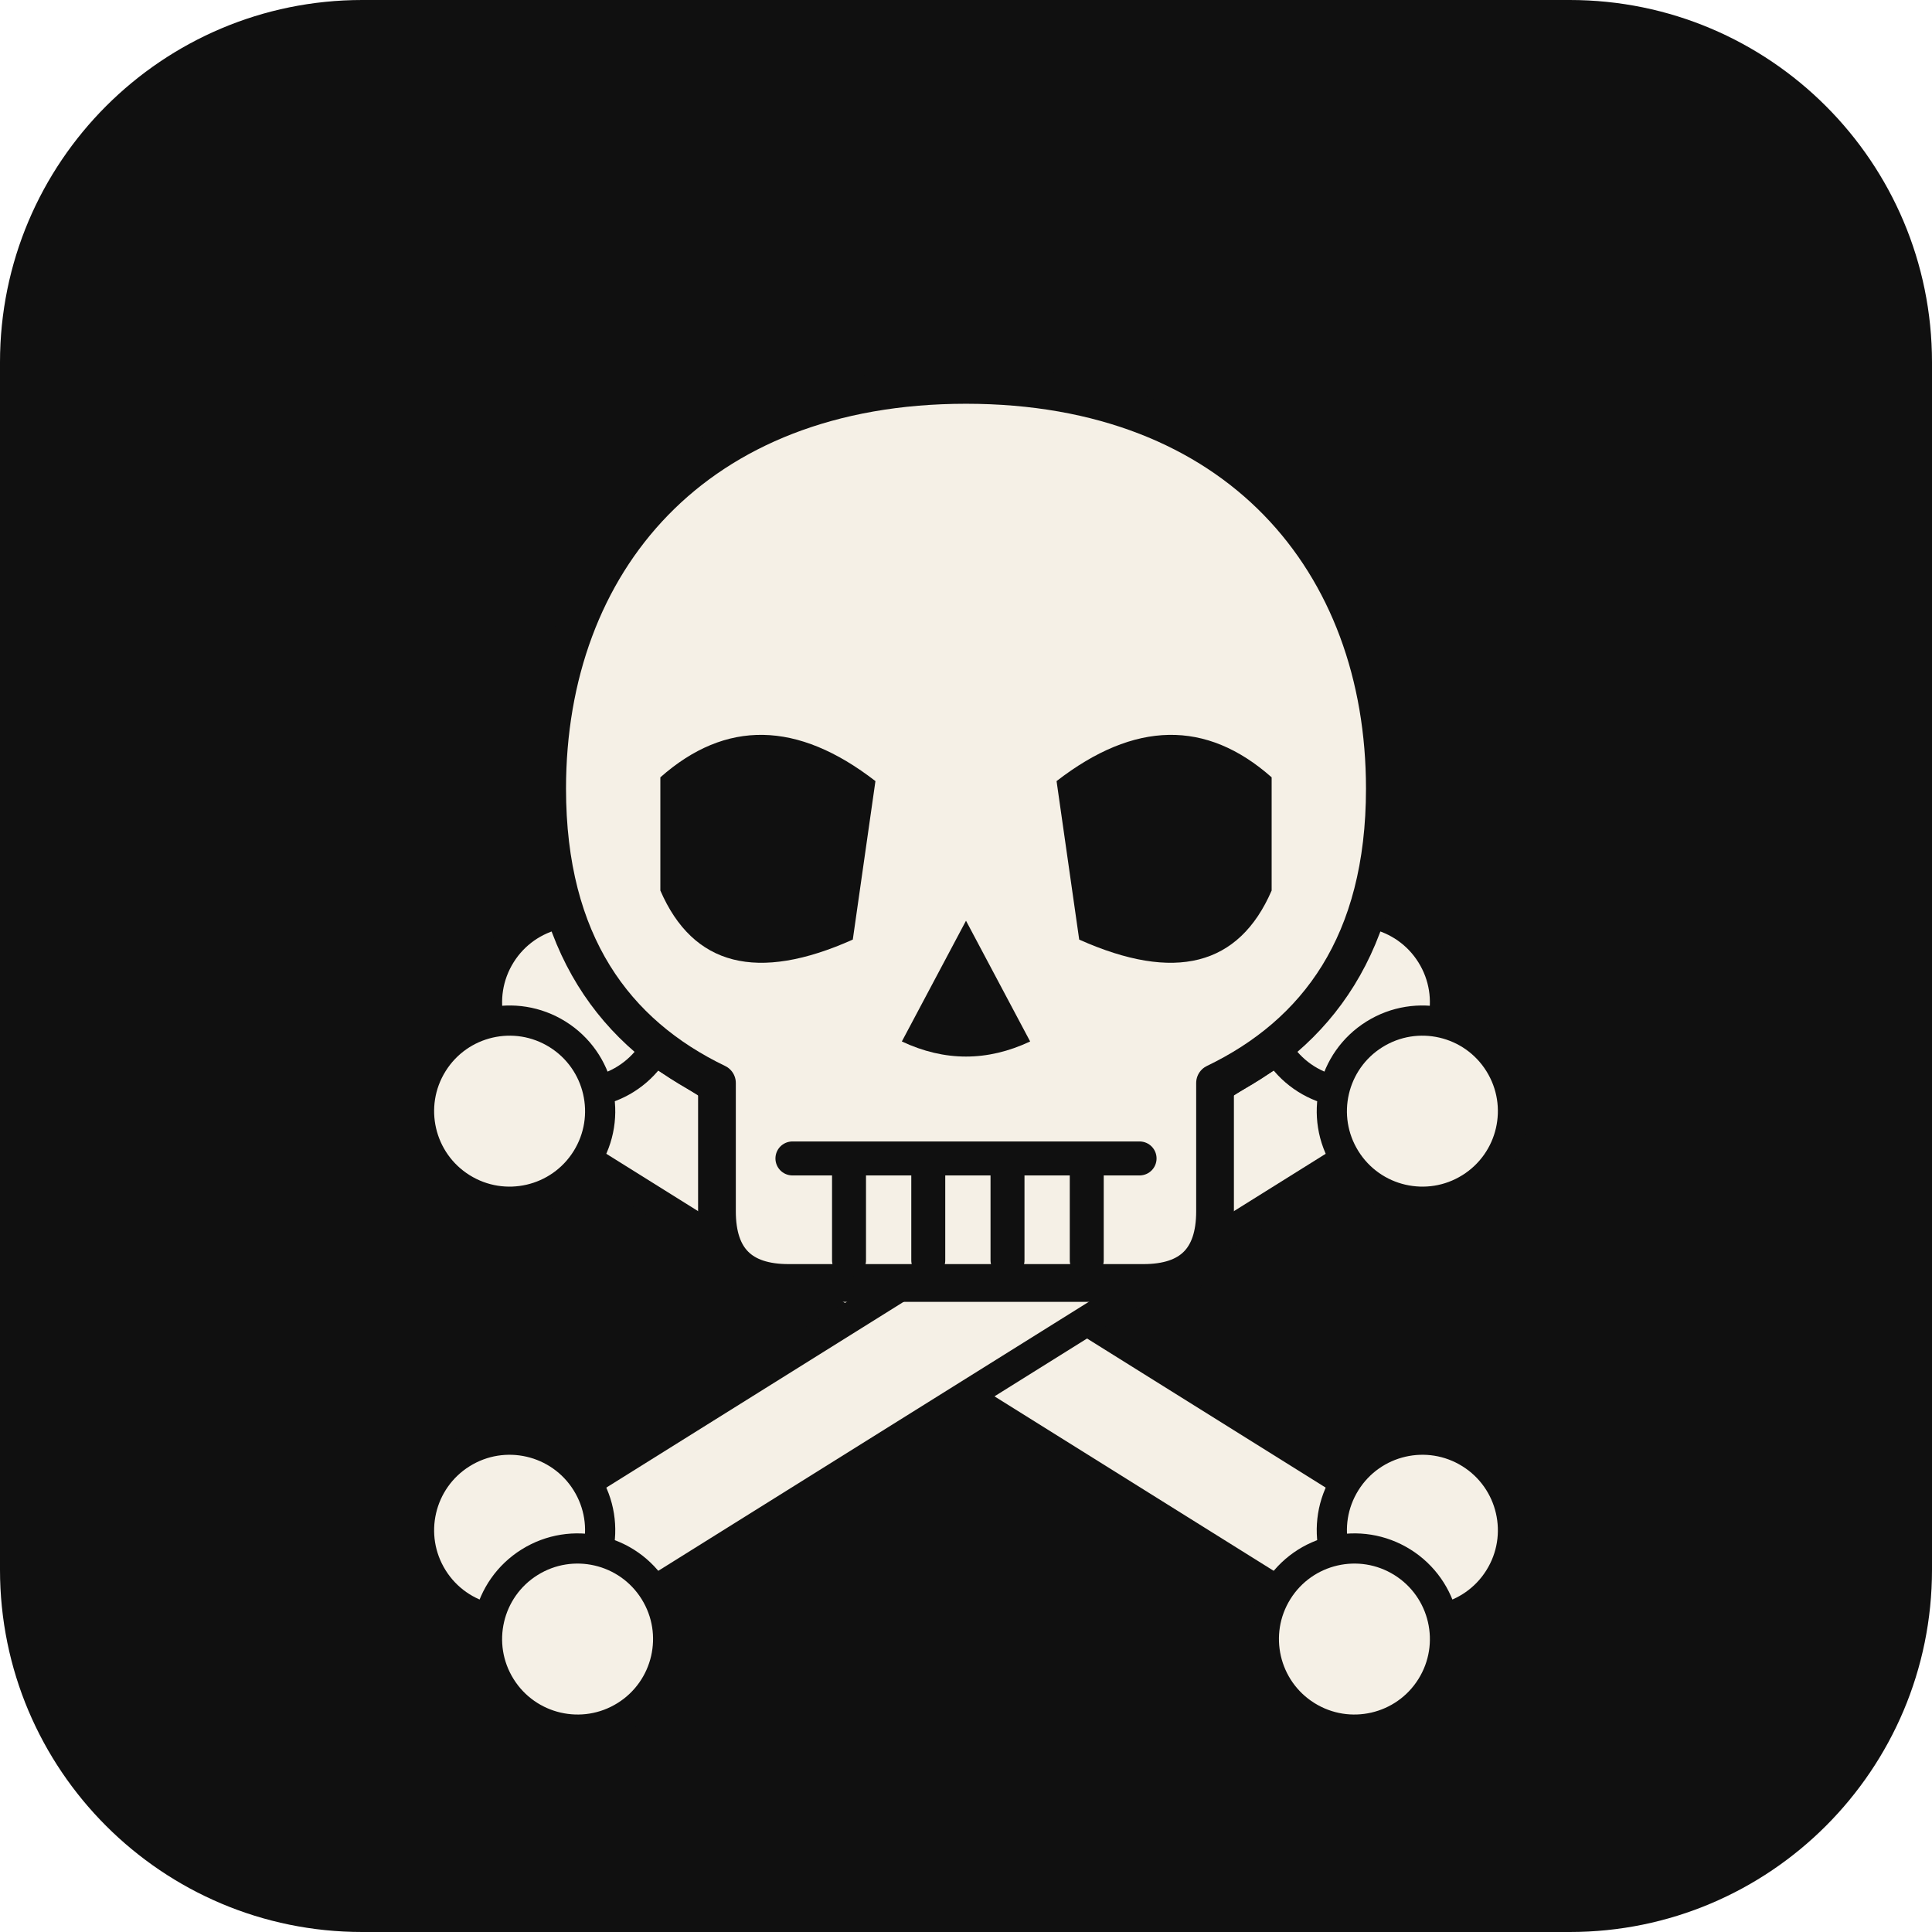
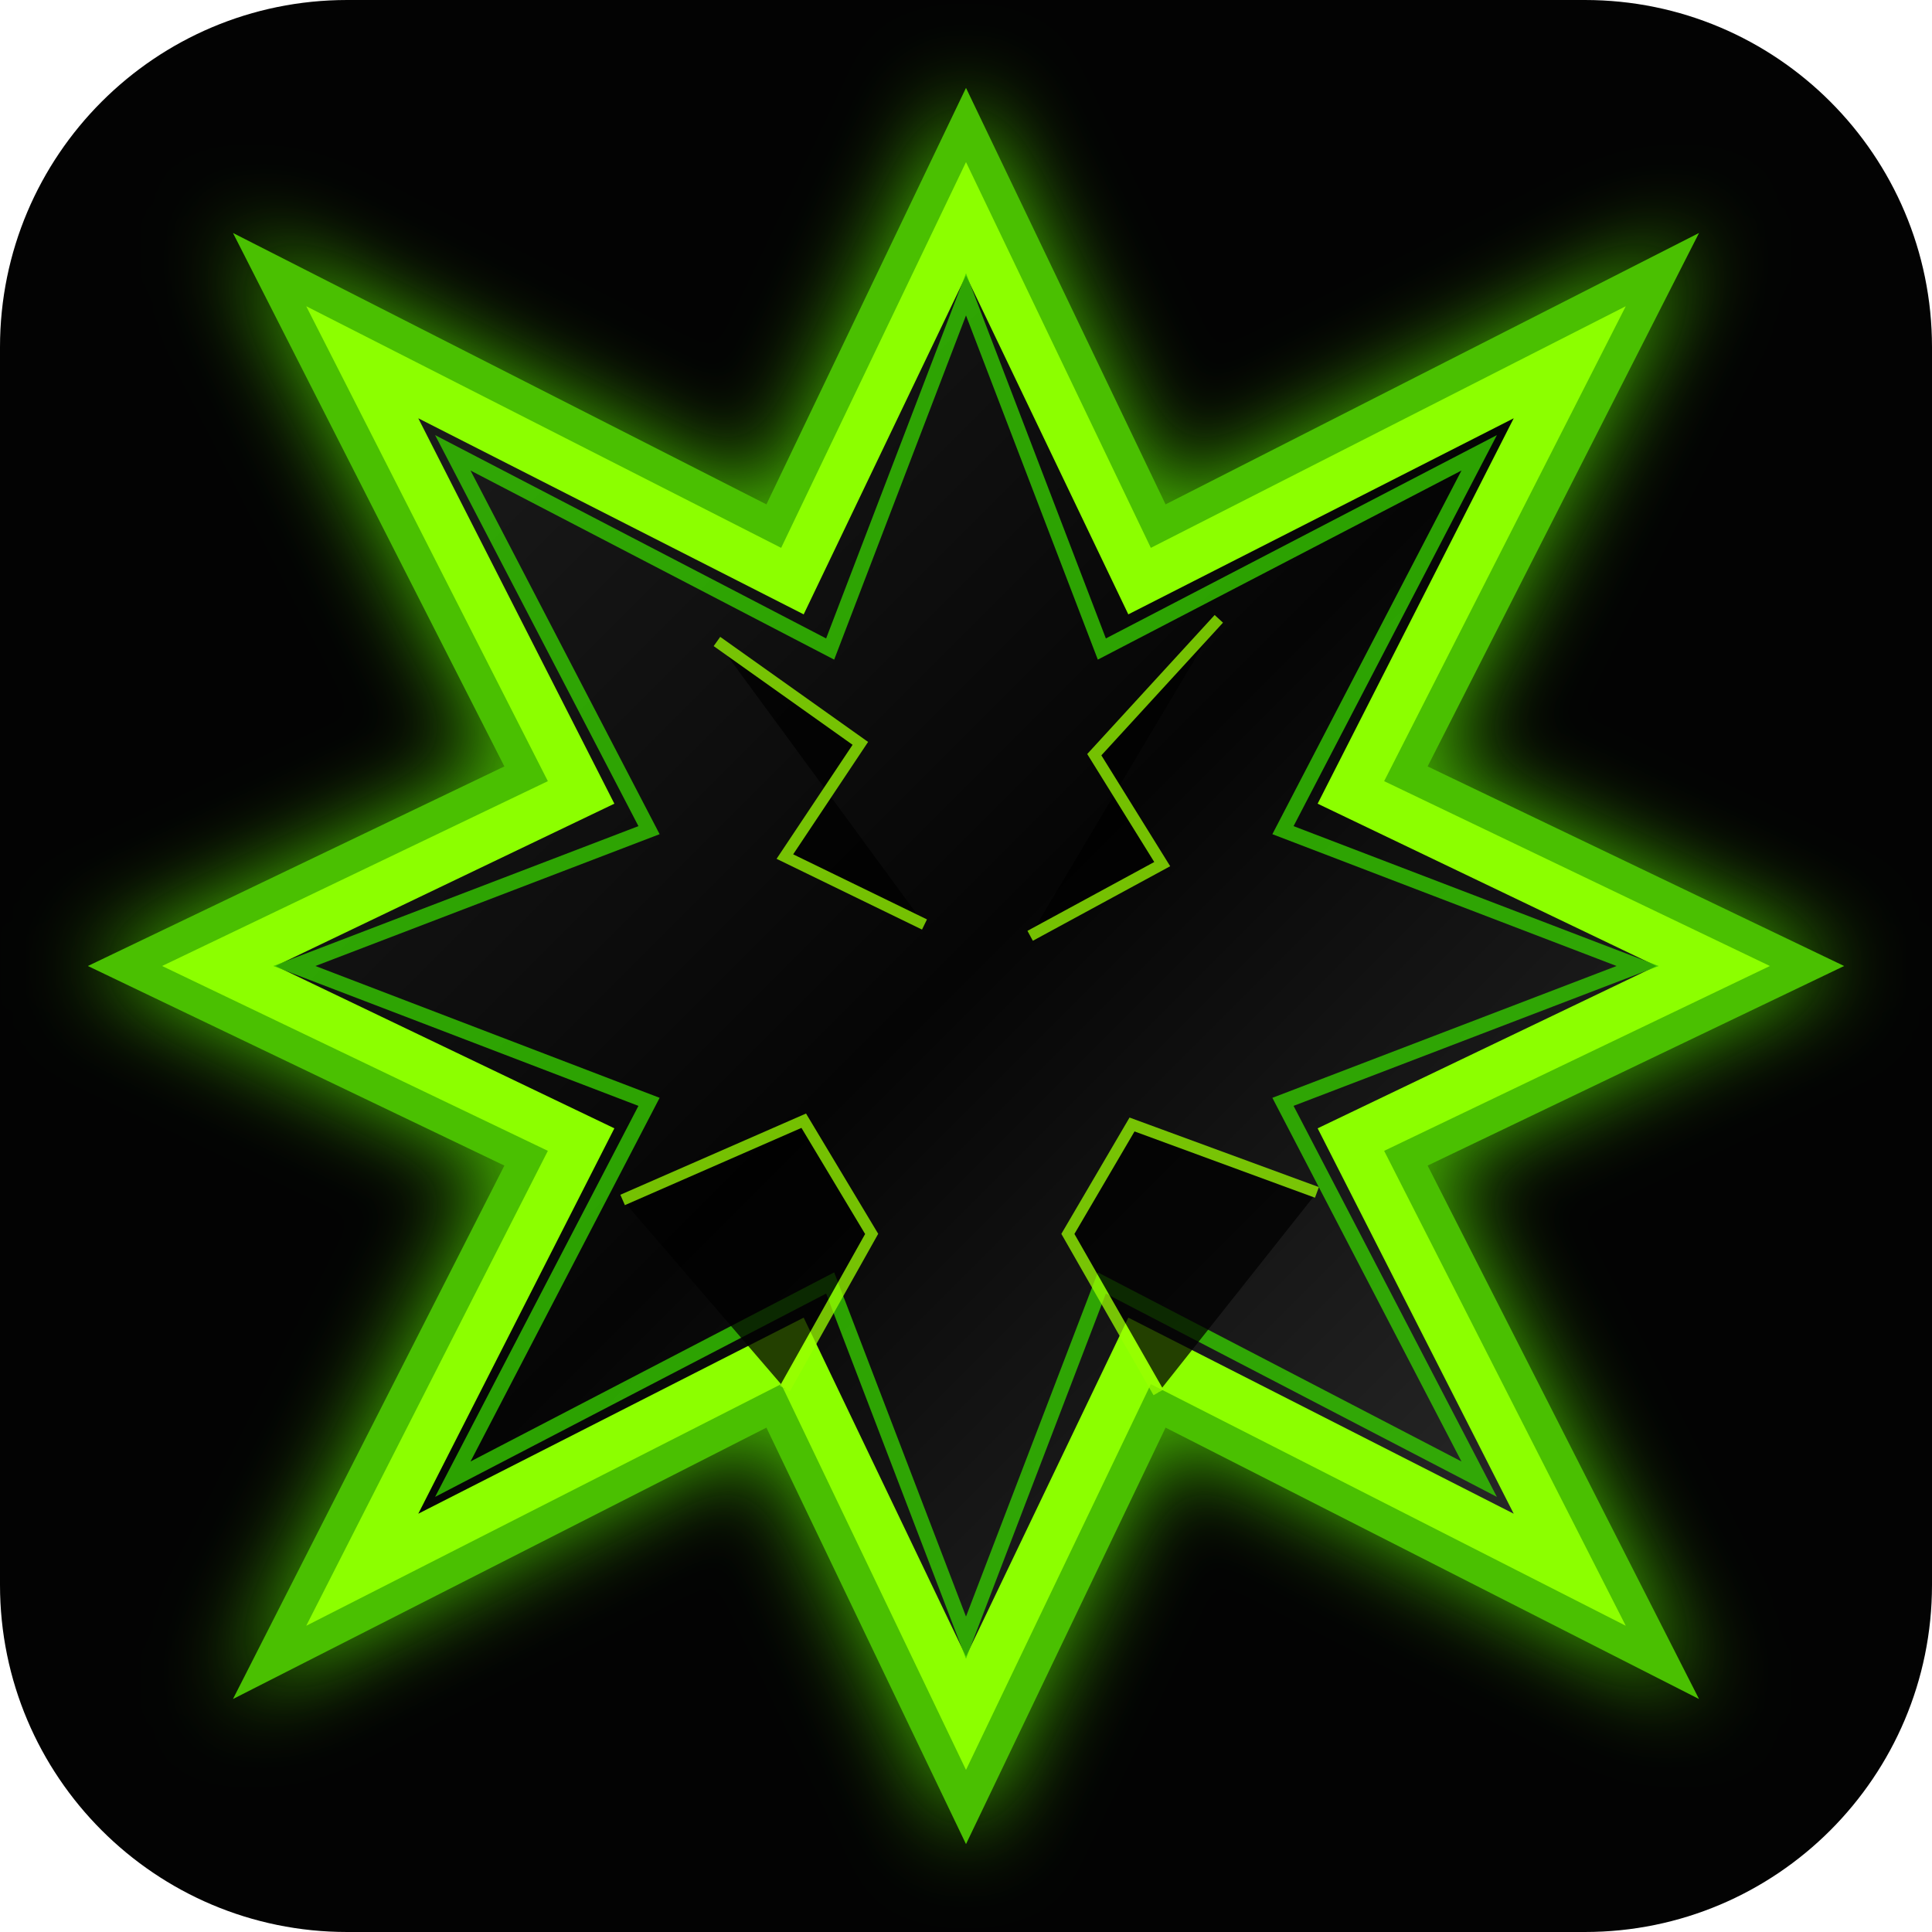
- <svg xmlns="http://www.w3.org/2000/svg" width="512" height="512" viewBox="0 0 512 512">
-   <rect width="512" height="512" rx="96" fill="#101010" />
-   <g fill="#f5f0e6" stroke="#101010" stroke-width="8">
-     <g transform="rotate(32 256 350)">
-       <rect x="123" y="333" width="266" height="34" rx="17" />
-       <circle cx="124" cy="333" r="24" />
-       <circle cx="124" cy="367" r="24" />
-       <circle cx="388" cy="333" r="24" />
-       <circle cx="388" cy="367" r="24" />
-     </g>
-     <g transform="rotate(-32 256 350)">
-       <rect x="123" y="333" width="266" height="34" rx="17" />
-       <circle cx="124" cy="333" r="24" />
-       <circle cx="124" cy="367" r="24" />
-       <circle cx="388" cy="333" r="24" />
-       <circle cx="388" cy="367" r="24" />
-     </g>
+ <svg xmlns="http://www.w3.org/2000/svg" viewBox="0 0 512 512">
+   <defs>
+     <filter id="g" x="-50%" y="-50%" width="200%" height="200%">
+       <feGaussianBlur stdDeviation="12" result="b" />
+       <feMerge>
+         <feMergeNode in="b" />
+         <feMergeNode in="SourceGraphic" />
+       </feMerge>
+     </filter>
+     <linearGradient id="m" x1="0" y1="0" x2="1" y2="1">
+       <stop stop-color="#222" />
+       <stop offset=".5" stop-color="#050505" />
+       <stop offset="1" stop-color="#333" />
+     </linearGradient>
+   </defs>
+   <rect width="512" height="512" rx="92" fill="#030303" />
+   <path d="M256 58 L302 154 L416 96 L358 210 L454 256 L358 302 L416 416 L302 358 L256 454 L210 358 L96 416 L154 302 L58 256 L154 210 L96 96 L210 154 Z" fill="none" stroke="#62ff00" stroke-width="30" stroke-linejoin="miter" filter="url(#g)" opacity=".75" />
+   <path d="M256 58 L302 154 L416 96 L358 210 L454 256 L358 302 L416 416 L302 358 L256 454 L210 358 L96 416 L154 302 L58 256 L154 210 L96 96 L210 154 Z" fill="url(#m)" stroke="#8cff00" stroke-width="13" stroke-linejoin="miter" />
+   <path d="M256 78 L292 172 L392 120 L340 220 L434 256 L340 292 L392 392 L292 340 L256 434 L220 340 L120 392 L172 292 L78 256 L172 220 L120 120 L220 172 Z" fill="none" stroke="#36c900" stroke-width="4" opacity=".8" />
+   <g stroke="#9aff00" stroke-width="3" opacity=".75">
+     <path d="M190 170l38 27-20 30 37 18" />
+     <path d="M323 164l-33 36 18 29-35 19" />
+     <path d="M165 318l48-21 18 30-23 41" />
+     <path d="M349 316l-49-18-17 29 24 42" />
  </g>
-   <path fill="#f5f0e6" stroke="#101010" stroke-width="10" stroke-linejoin="round" d="M256 102            C184 102 145 149 145 209            C145 250 163 274 190 287            L190 321 Q190 340 209 340            L303 340 Q322 340 322 321            L322 287 C349 274 367 250 367 209            C367 149 328 102 256 102Z" />
-   <path fill="#101010" d="M175 206 Q201 183 232 207            L226 249 Q188 266 175 236Z            M337 206 Q311 183 280 207            L286 249 Q324 266 337 236Z            M256 244 L239 276 Q256 284 273 276Z" />
-   <path fill="none" stroke="#101010" stroke-width="9" stroke-linecap="round" d="M210 307H302            M225 308V334            M246 308V334            M267 308V334            M288 308V334" />
</svg>
